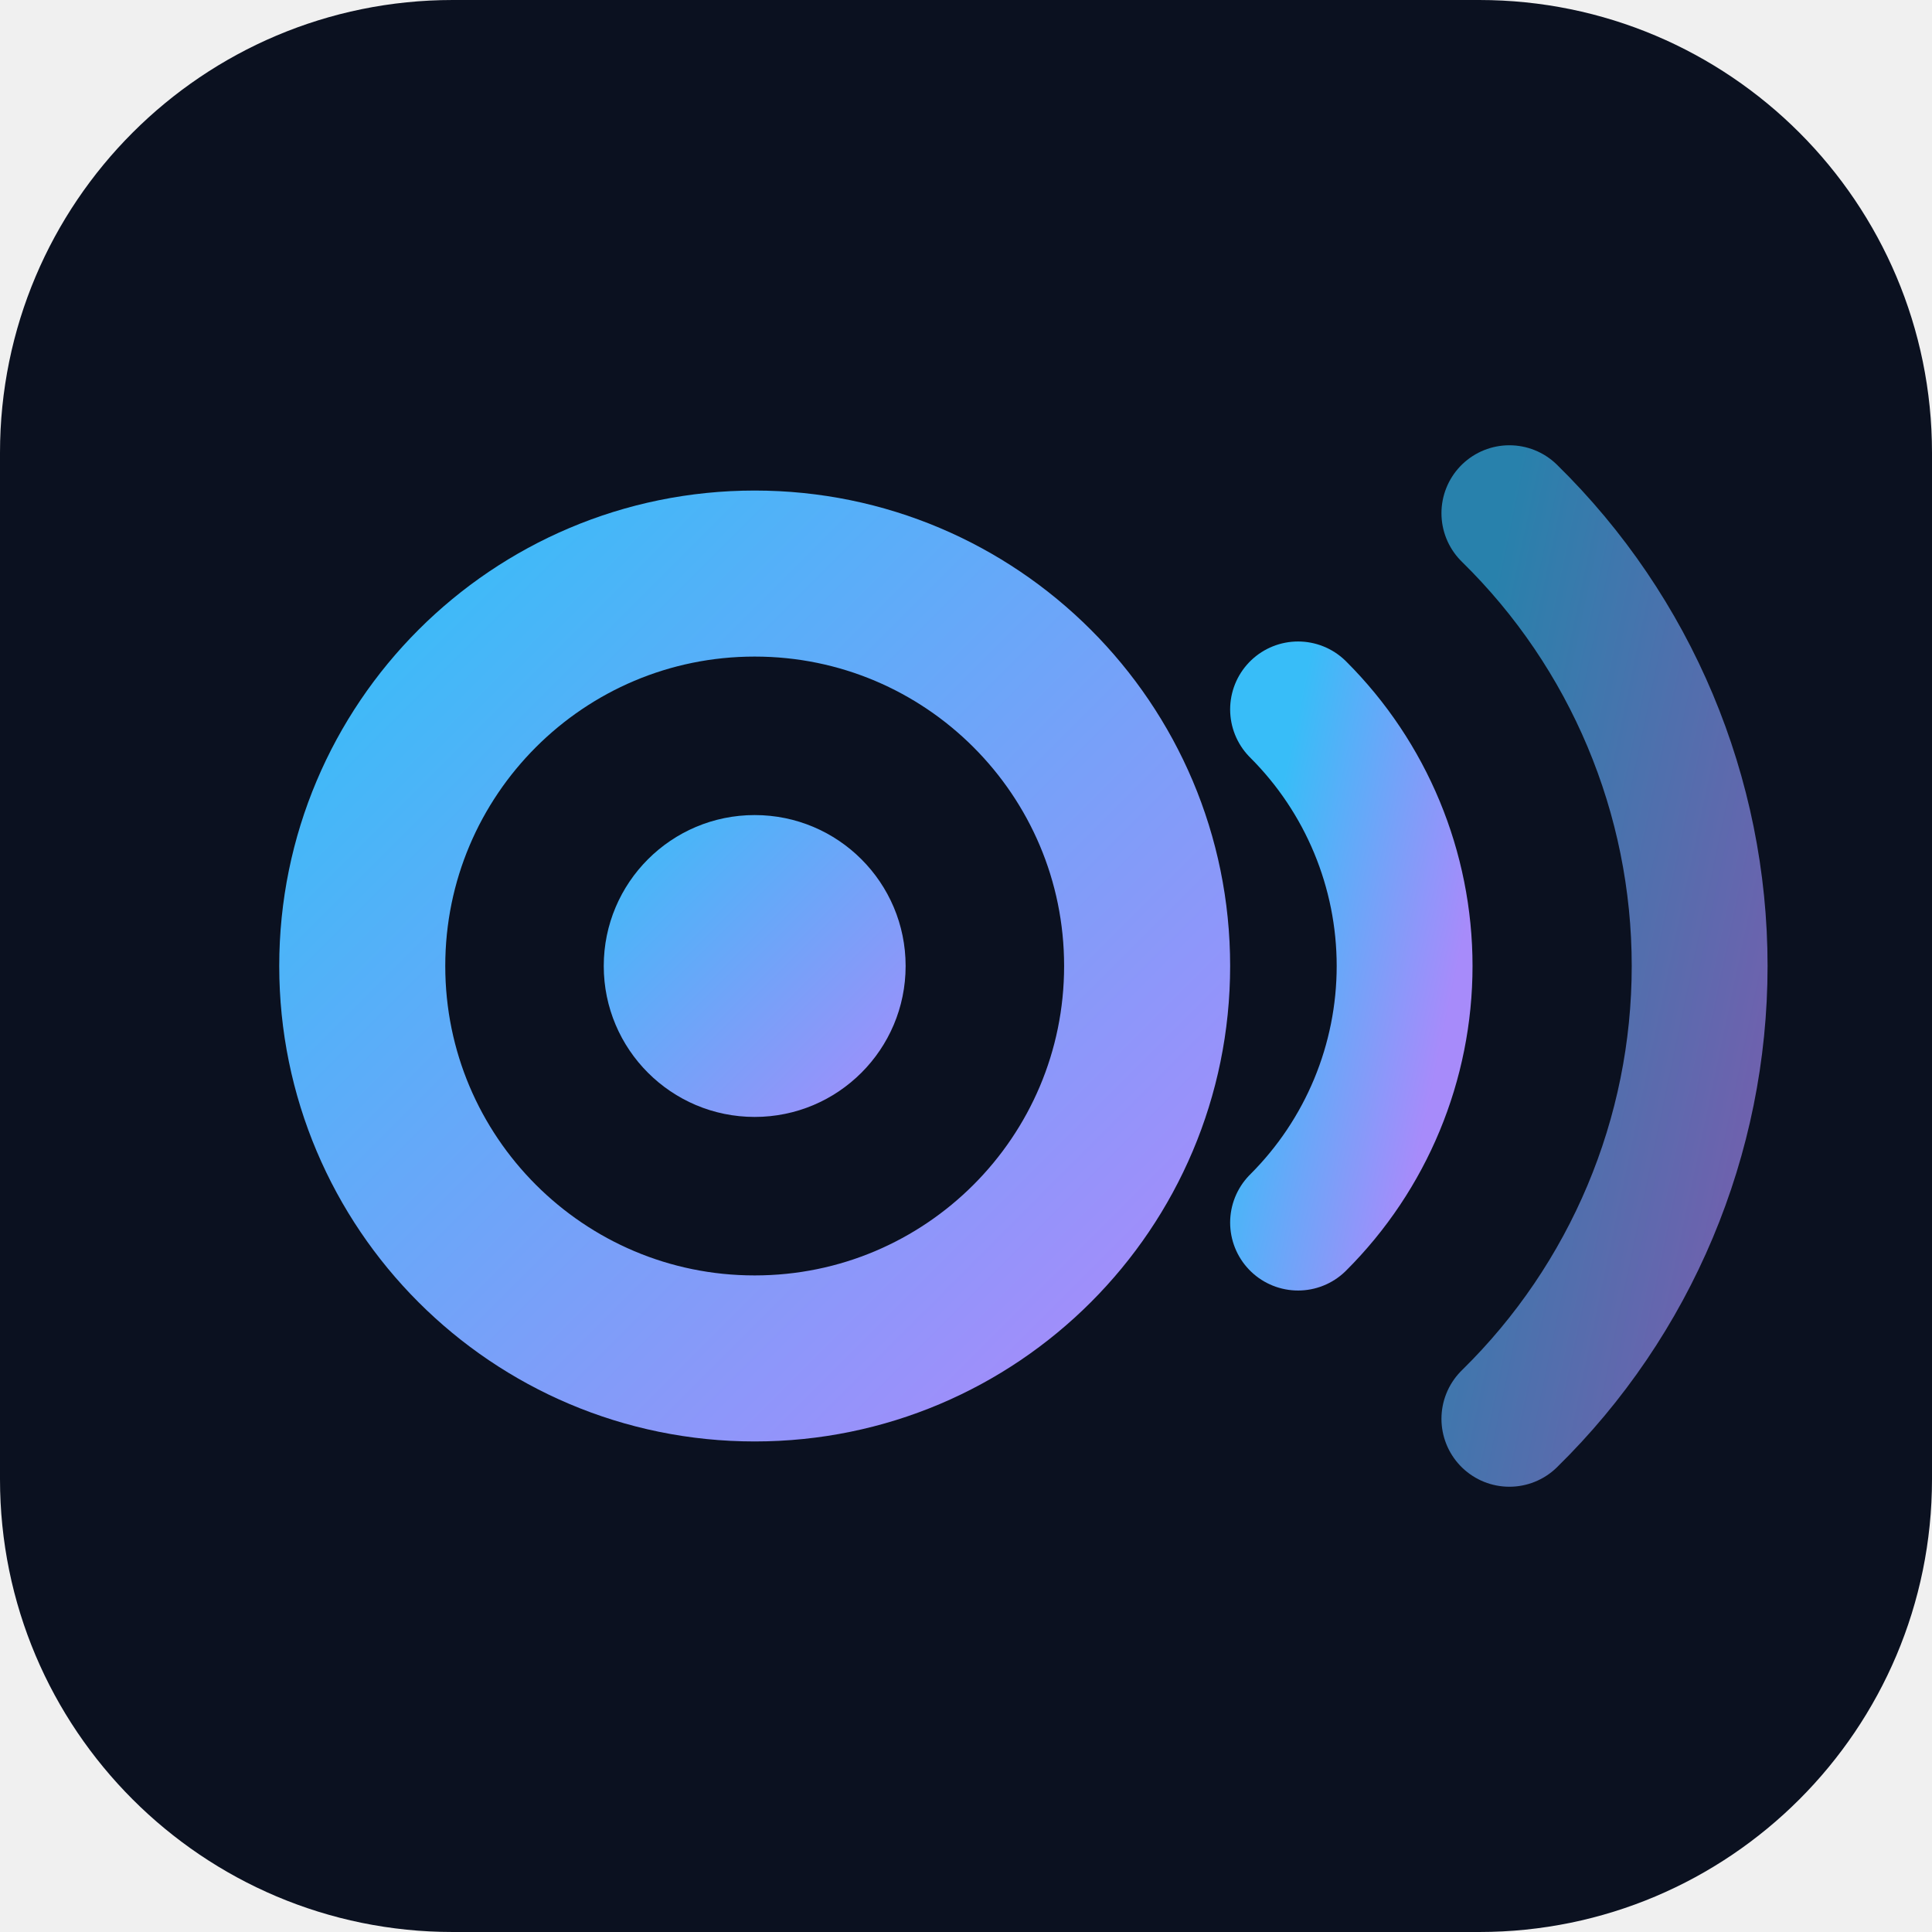
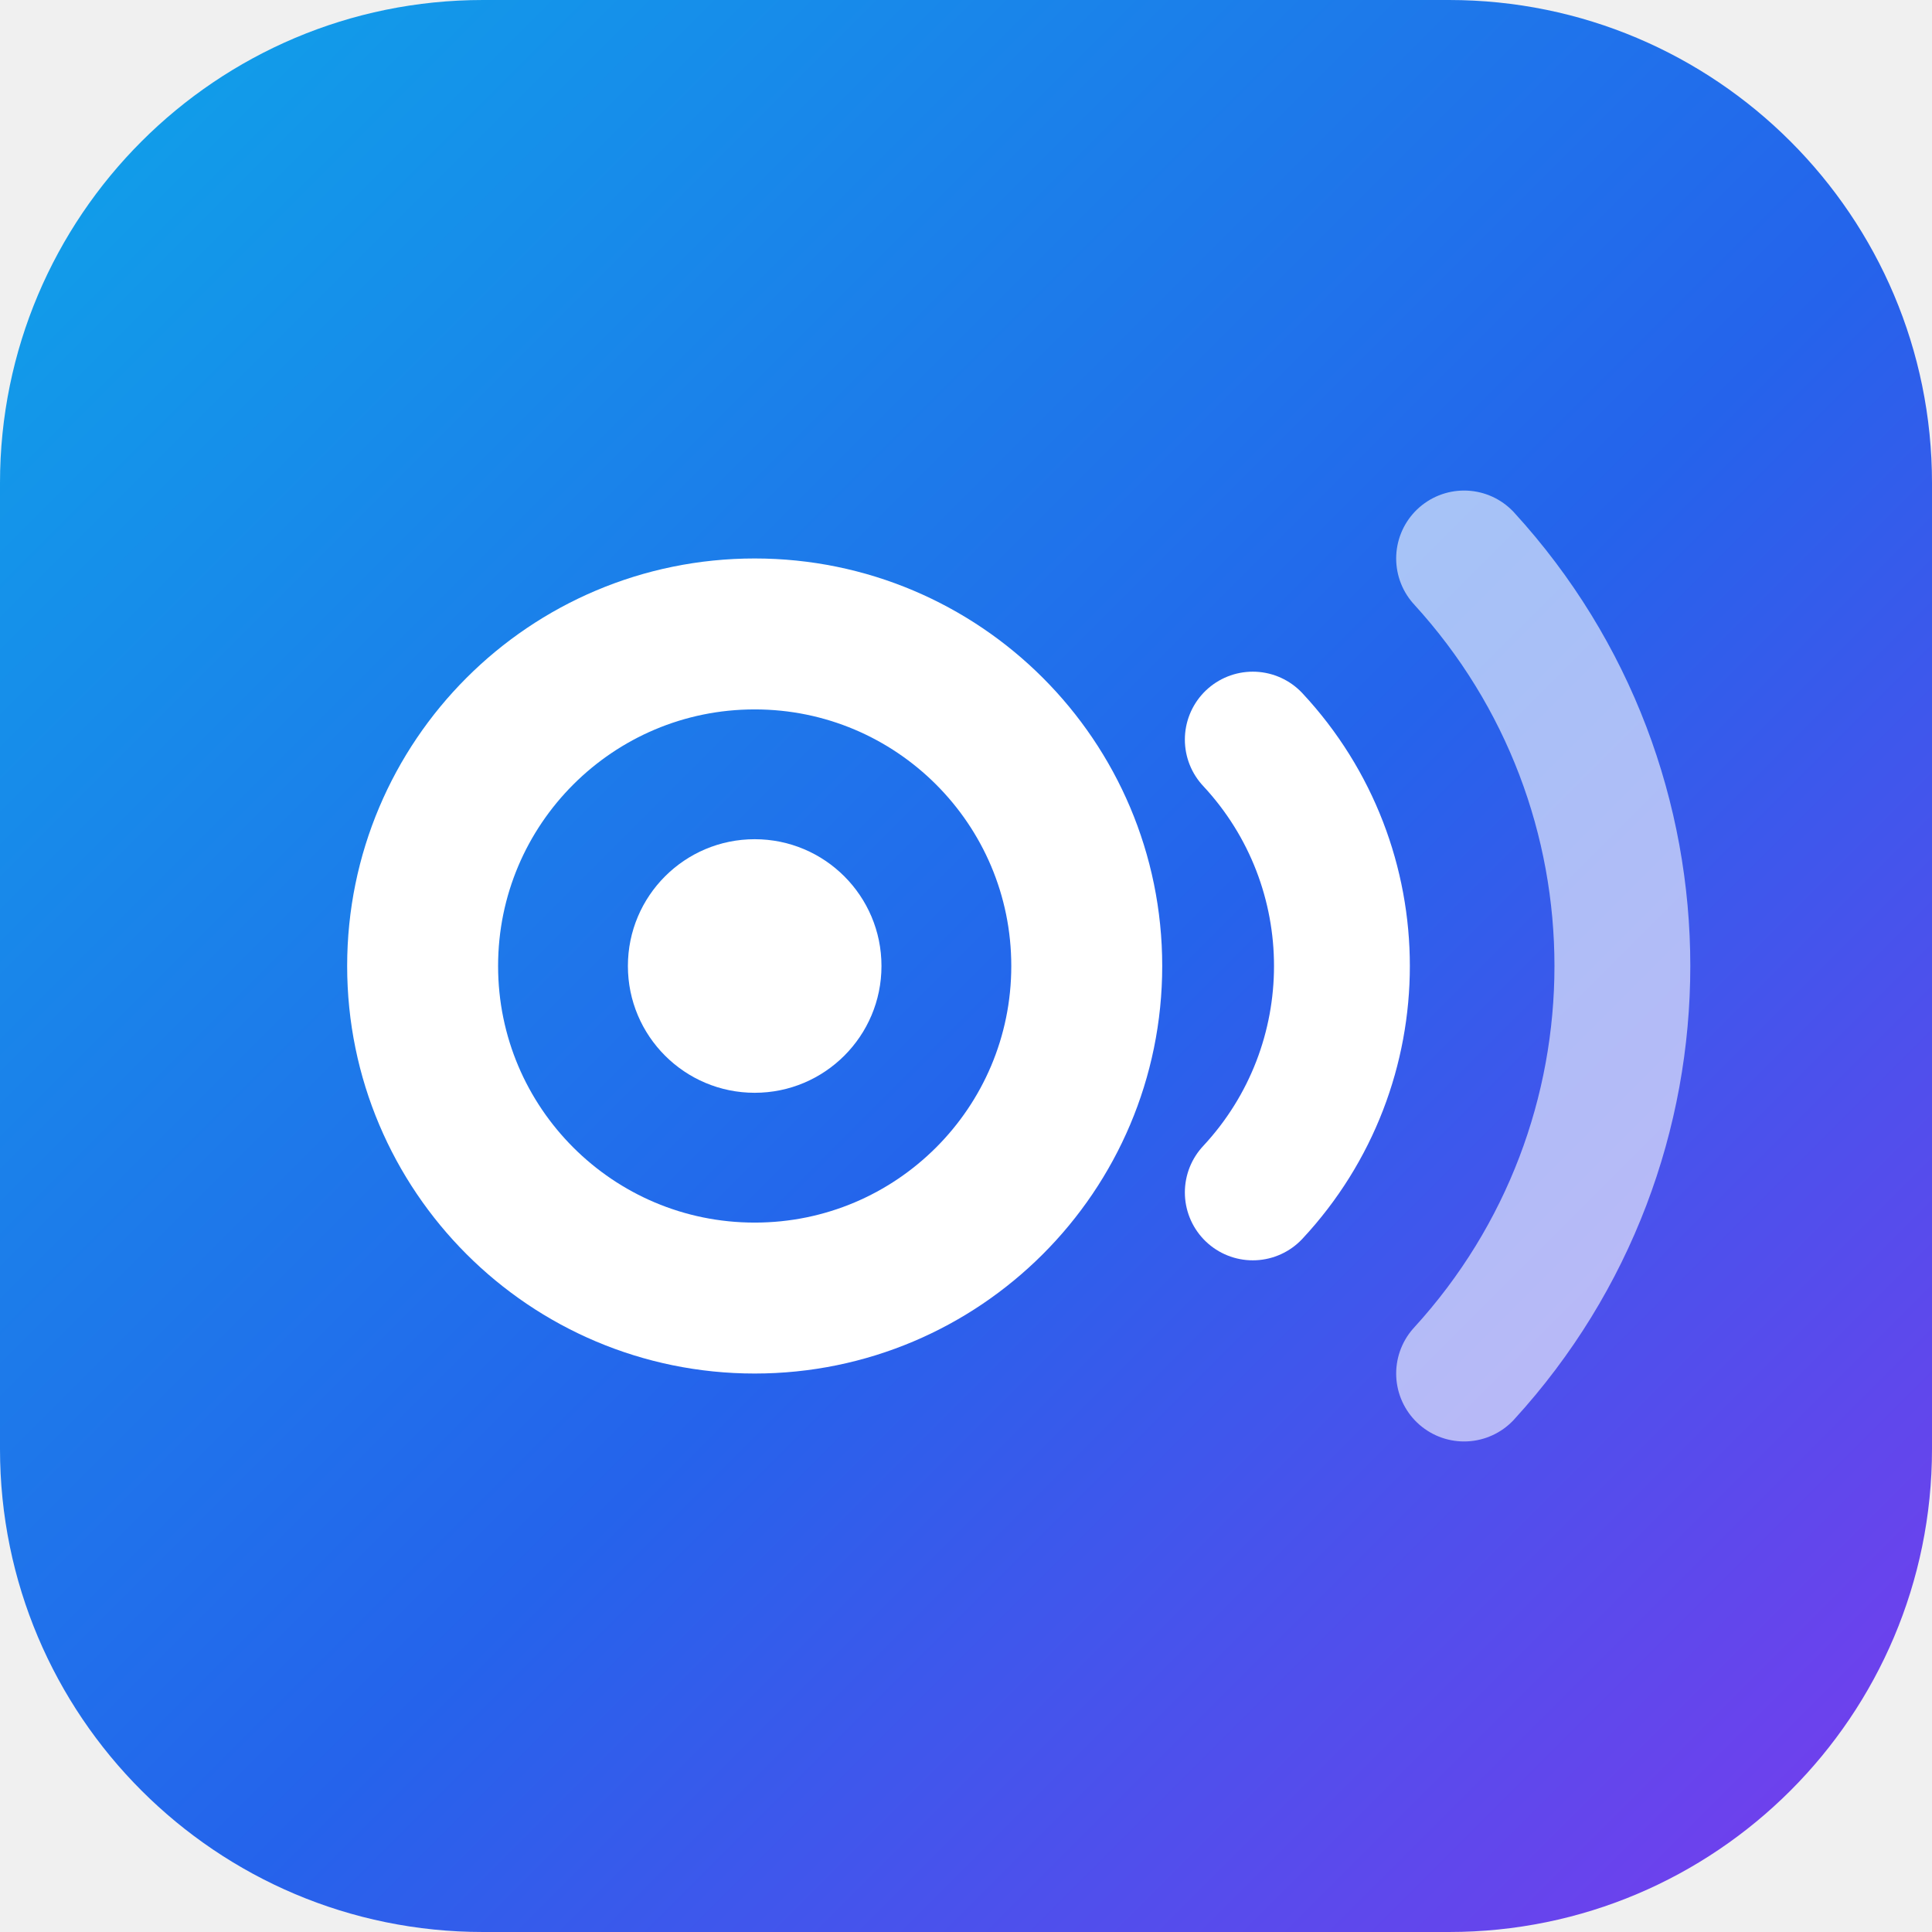
<svg xmlns="http://www.w3.org/2000/svg" viewBox="0 0 64 64">
  <defs>
-     <linearGradient id="pg" x1="0" y1="0" x2="1" y2="1">
-       <stop offset="0" stop-color="#38bdf8" />
-       <stop offset="1" stop-color="#a78bfa" />
+     <linearGradient id="g" x1="0" y1="0" x2="1" y2="1">
+       <stop offset="0" stop-color="#0ea5e9" />
+       <stop offset=".55" stop-color="#2563eb" />
+       <stop offset="1" stop-color="#7c3aed" />
    </linearGradient>
  </defs>
-   <rect width="64" height="64" rx="15" fill="#0b1120" />
-   <circle cx="25" cy="32" r="13" fill="none" stroke="url(#pg)" stroke-width="5.5" />
-   <circle cx="25" cy="32" r="5" fill="url(#pg)" />
-   <path d="M43 23.5a12 12 0 0 1 0 17" fill="none" stroke="url(#pg)" stroke-width="4.5" stroke-linecap="round" />
-   <path d="M50 17a21 21 0 0 1 0 30" fill="none" stroke="url(#pg)" stroke-width="4.5" stroke-linecap="round" opacity=".65" />
+   <rect width="64" height="64" rx="16" fill="url(#g)" />
+   <circle cx="25" cy="32" r="11" fill="none" stroke="#fff" stroke-width="5" />
+   <circle cx="25" cy="32" r="4.2" fill="#fff" />
+   <path d="M41.5 24.5a11 11 0 0 1 0 15" fill="none" stroke="#fff" stroke-width="4.5" stroke-linecap="round" />
+   <path d="M48.5 18.5a20 20 0 0 1 0 27" fill="none" stroke="#fff" stroke-width="4.5" stroke-linecap="round" opacity=".6" />
</svg>
